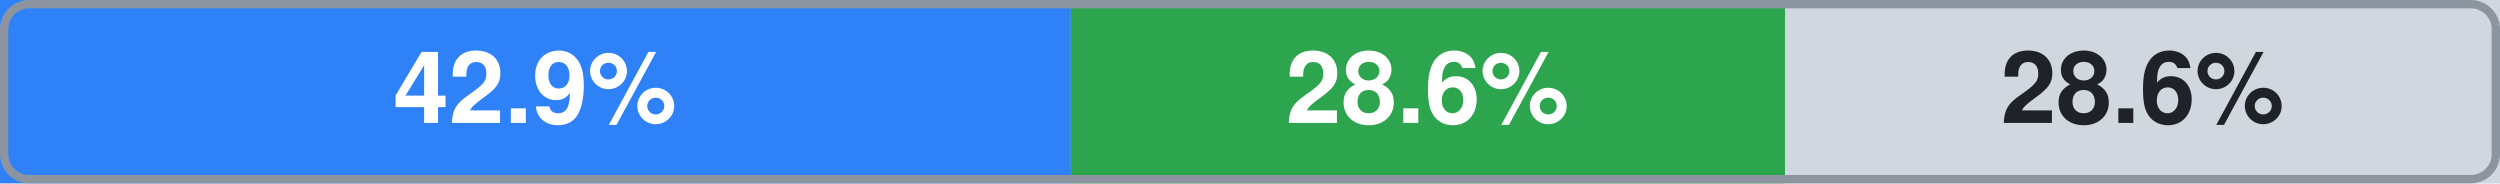
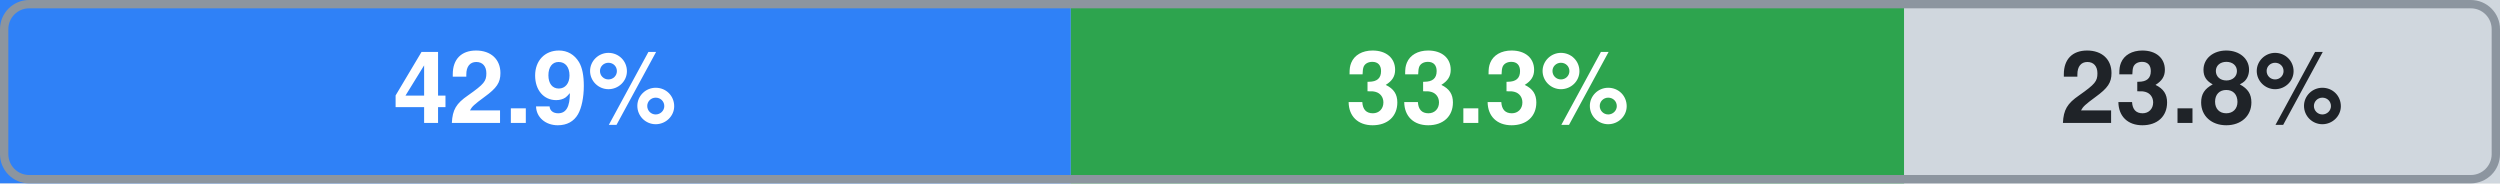
- <svg xmlns="http://www.w3.org/2000/svg" width="300" height="22" viewBox="0 0 300 22" role="img" aria-label="organizations: official 42.9%, ours beyond official 28.6%, uncovered 28.6% of 21 attributes">
+ <svg xmlns="http://www.w3.org/2000/svg" width="300" height="22" viewBox="0 0 300 22" role="img" aria-label="organizations: official 42.9%, ours beyond official 33.3%, uncovered 23.8% of 21 attributes">
  <rect x="0" y="0" width="300" height="22" rx="3" fill="#d0d7de" />
  <rect x="0" y="0" width="128.5" height="22" fill="#2f81f7" />
  <text x="64.2" y="12" font-family="-apple-system,BlinkMacSystemFont,'Segoe UI',Helvetica,Arial,sans-serif" font-size="12" font-weight="600" fill="#ffffff" text-anchor="middle" dominant-baseline="central">42.9%</text>
-   <rect x="128.5" y="0" width="85.7" height="22" fill="#2da44e" />
-   <text x="171.3" y="12" font-family="-apple-system,BlinkMacSystemFont,'Segoe UI',Helvetica,Arial,sans-serif" font-size="12" font-weight="600" fill="#ffffff" text-anchor="middle" dominant-baseline="central">28.6%</text>
-   <rect x="214.2" y="0" width="85.8" height="22" fill="#d0d7de" />
-   <text x="257.1" y="12" font-family="-apple-system,BlinkMacSystemFont,'Segoe UI',Helvetica,Arial,sans-serif" font-size="12" font-weight="600" fill="#1f2328" text-anchor="middle" dominant-baseline="central">28.6%</text>
+   <rect x="128.5" y="0" width="100" height="22" fill="#2da44e" />
+   <text x="178.5" y="12" font-family="-apple-system,BlinkMacSystemFont,'Segoe UI',Helvetica,Arial,sans-serif" font-size="12" font-weight="600" fill="#ffffff" text-anchor="middle" dominant-baseline="central">33.3%</text>
+   <rect x="228.5" y="0" width="71.5" height="22" fill="#d0d7de" />
+   <text x="264.2" y="12" font-family="-apple-system,BlinkMacSystemFont,'Segoe UI',Helvetica,Arial,sans-serif" font-size="12" font-weight="600" fill="#1f2328" text-anchor="middle" dominant-baseline="central">23.8%</text>
  <rect x="0.5" y="0.5" width="299" height="21" rx="3" fill="none" stroke="#8c959f" />
</svg>
